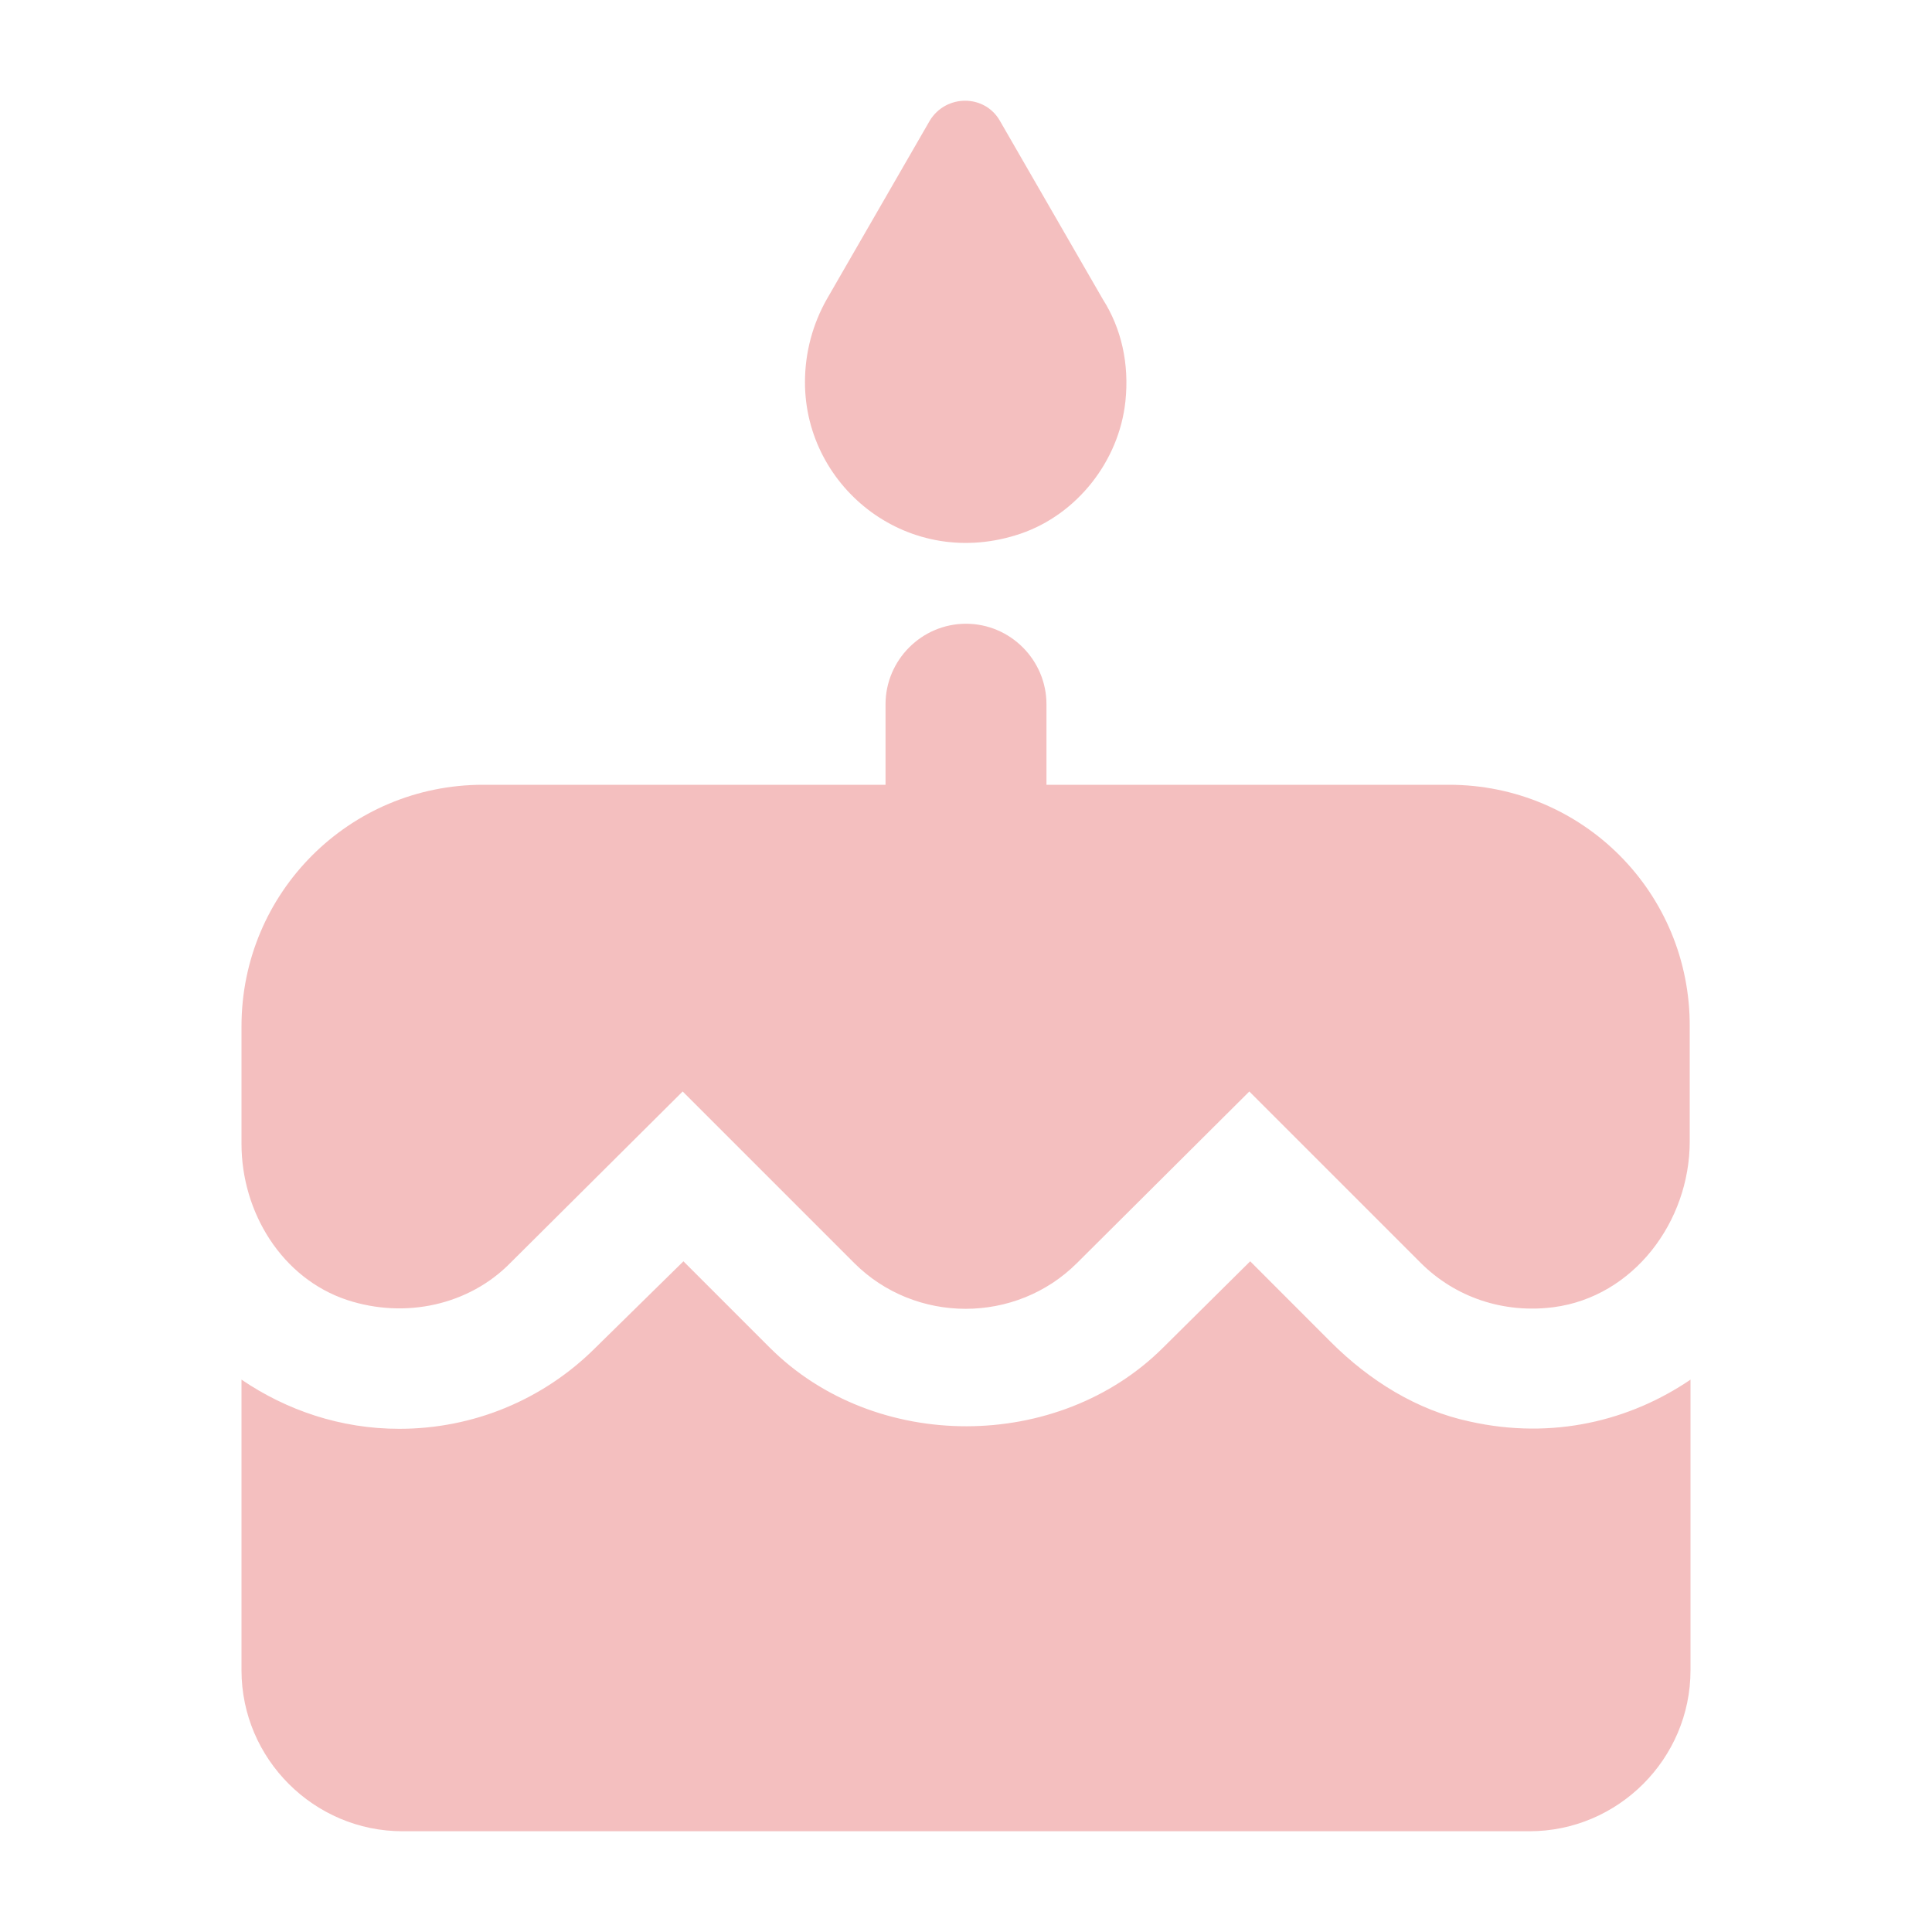
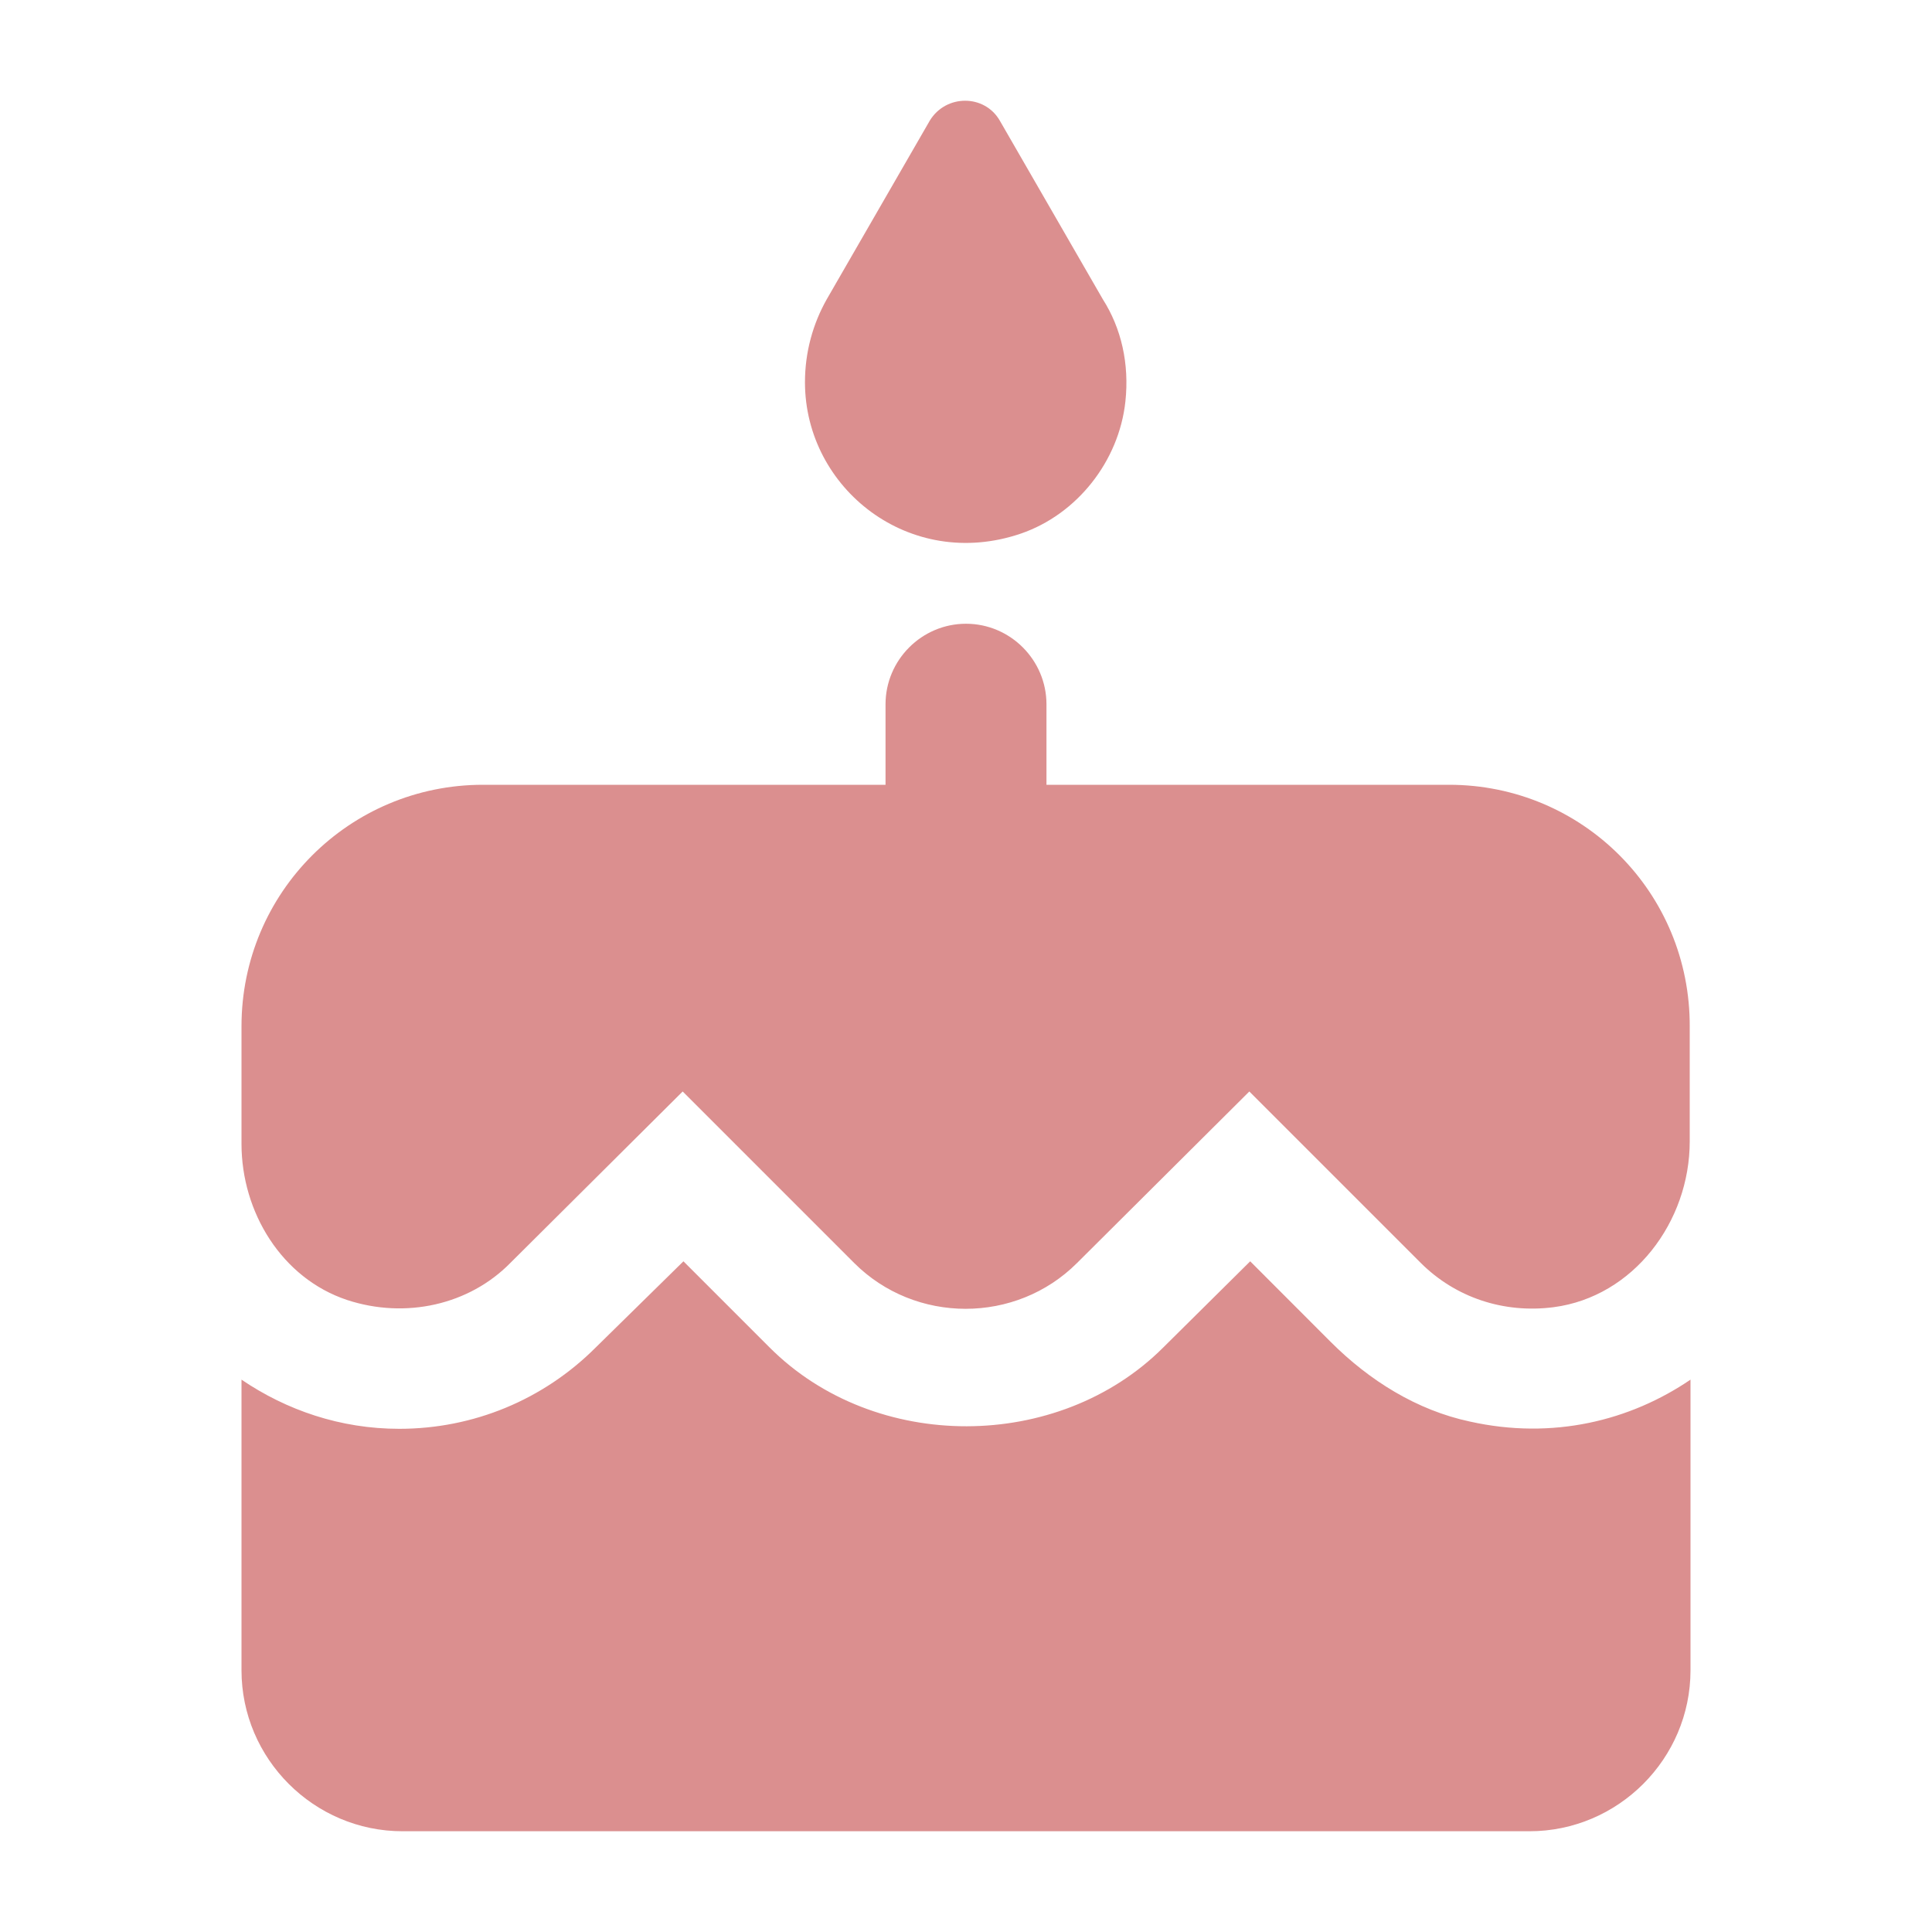
<svg xmlns="http://www.w3.org/2000/svg" width="20" height="20" viewBox="0 0 20 20" fill="none">
  <mask id="mask0_641_4230" style="mask-type:alpha" maskUnits="userSpaceOnUse" x="2" y="1" width="16" height="18">
    <path fill-rule="evenodd" clip-rule="evenodd" d="M10.567 5.524C11.15 5.324 11.583 4.774 11.65 4.157C11.692 3.766 11.608 3.399 11.417 3.099L10.35 1.249C10.192 0.974 9.792 0.974 9.625 1.249L8.558 3.099C8.417 3.349 8.333 3.641 8.333 3.957C8.333 5.057 9.417 5.916 10.567 5.524ZM13.775 13.891L12.942 13.057L12.042 13.949C10.958 15.032 9.058 15.041 7.967 13.949L7.075 13.057L6.167 13.949C5.625 14.491 4.9 14.791 4.133 14.791C3.525 14.791 2.967 14.599 2.5 14.282V17.291C2.5 18.207 3.25 18.957 4.167 18.957H15.833C16.75 18.957 17.5 18.207 17.5 17.291V14.282C16.875 14.707 16.075 14.907 15.217 14.716C14.667 14.599 14.175 14.291 13.775 13.891ZM10.833 8.124H15C16.383 8.124 17.5 9.241 17.492 10.632V11.816C17.492 12.649 16.908 13.424 16.083 13.532C15.567 13.599 15.067 13.432 14.708 13.074L12.933 11.299L11.15 13.074C10.517 13.707 9.475 13.707 8.842 13.074L7.067 11.299L5.283 13.074C4.858 13.507 4.2 13.657 3.592 13.457C2.917 13.232 2.5 12.549 2.5 11.841V10.624C2.5 9.241 3.617 8.124 5 8.124H9.167V7.291C9.167 6.832 9.542 6.457 10 6.457C10.458 6.457 10.833 6.832 10.833 7.291V8.124Z" fill="black" />
  </mask>
  <g mask="url(#mask0_641_4230)">
-     <rect width="20" height="20" fill="#F4BFBF" />
+     <rect width="20" height="20" fill="#db8f8f" />
  </g>
</svg>
